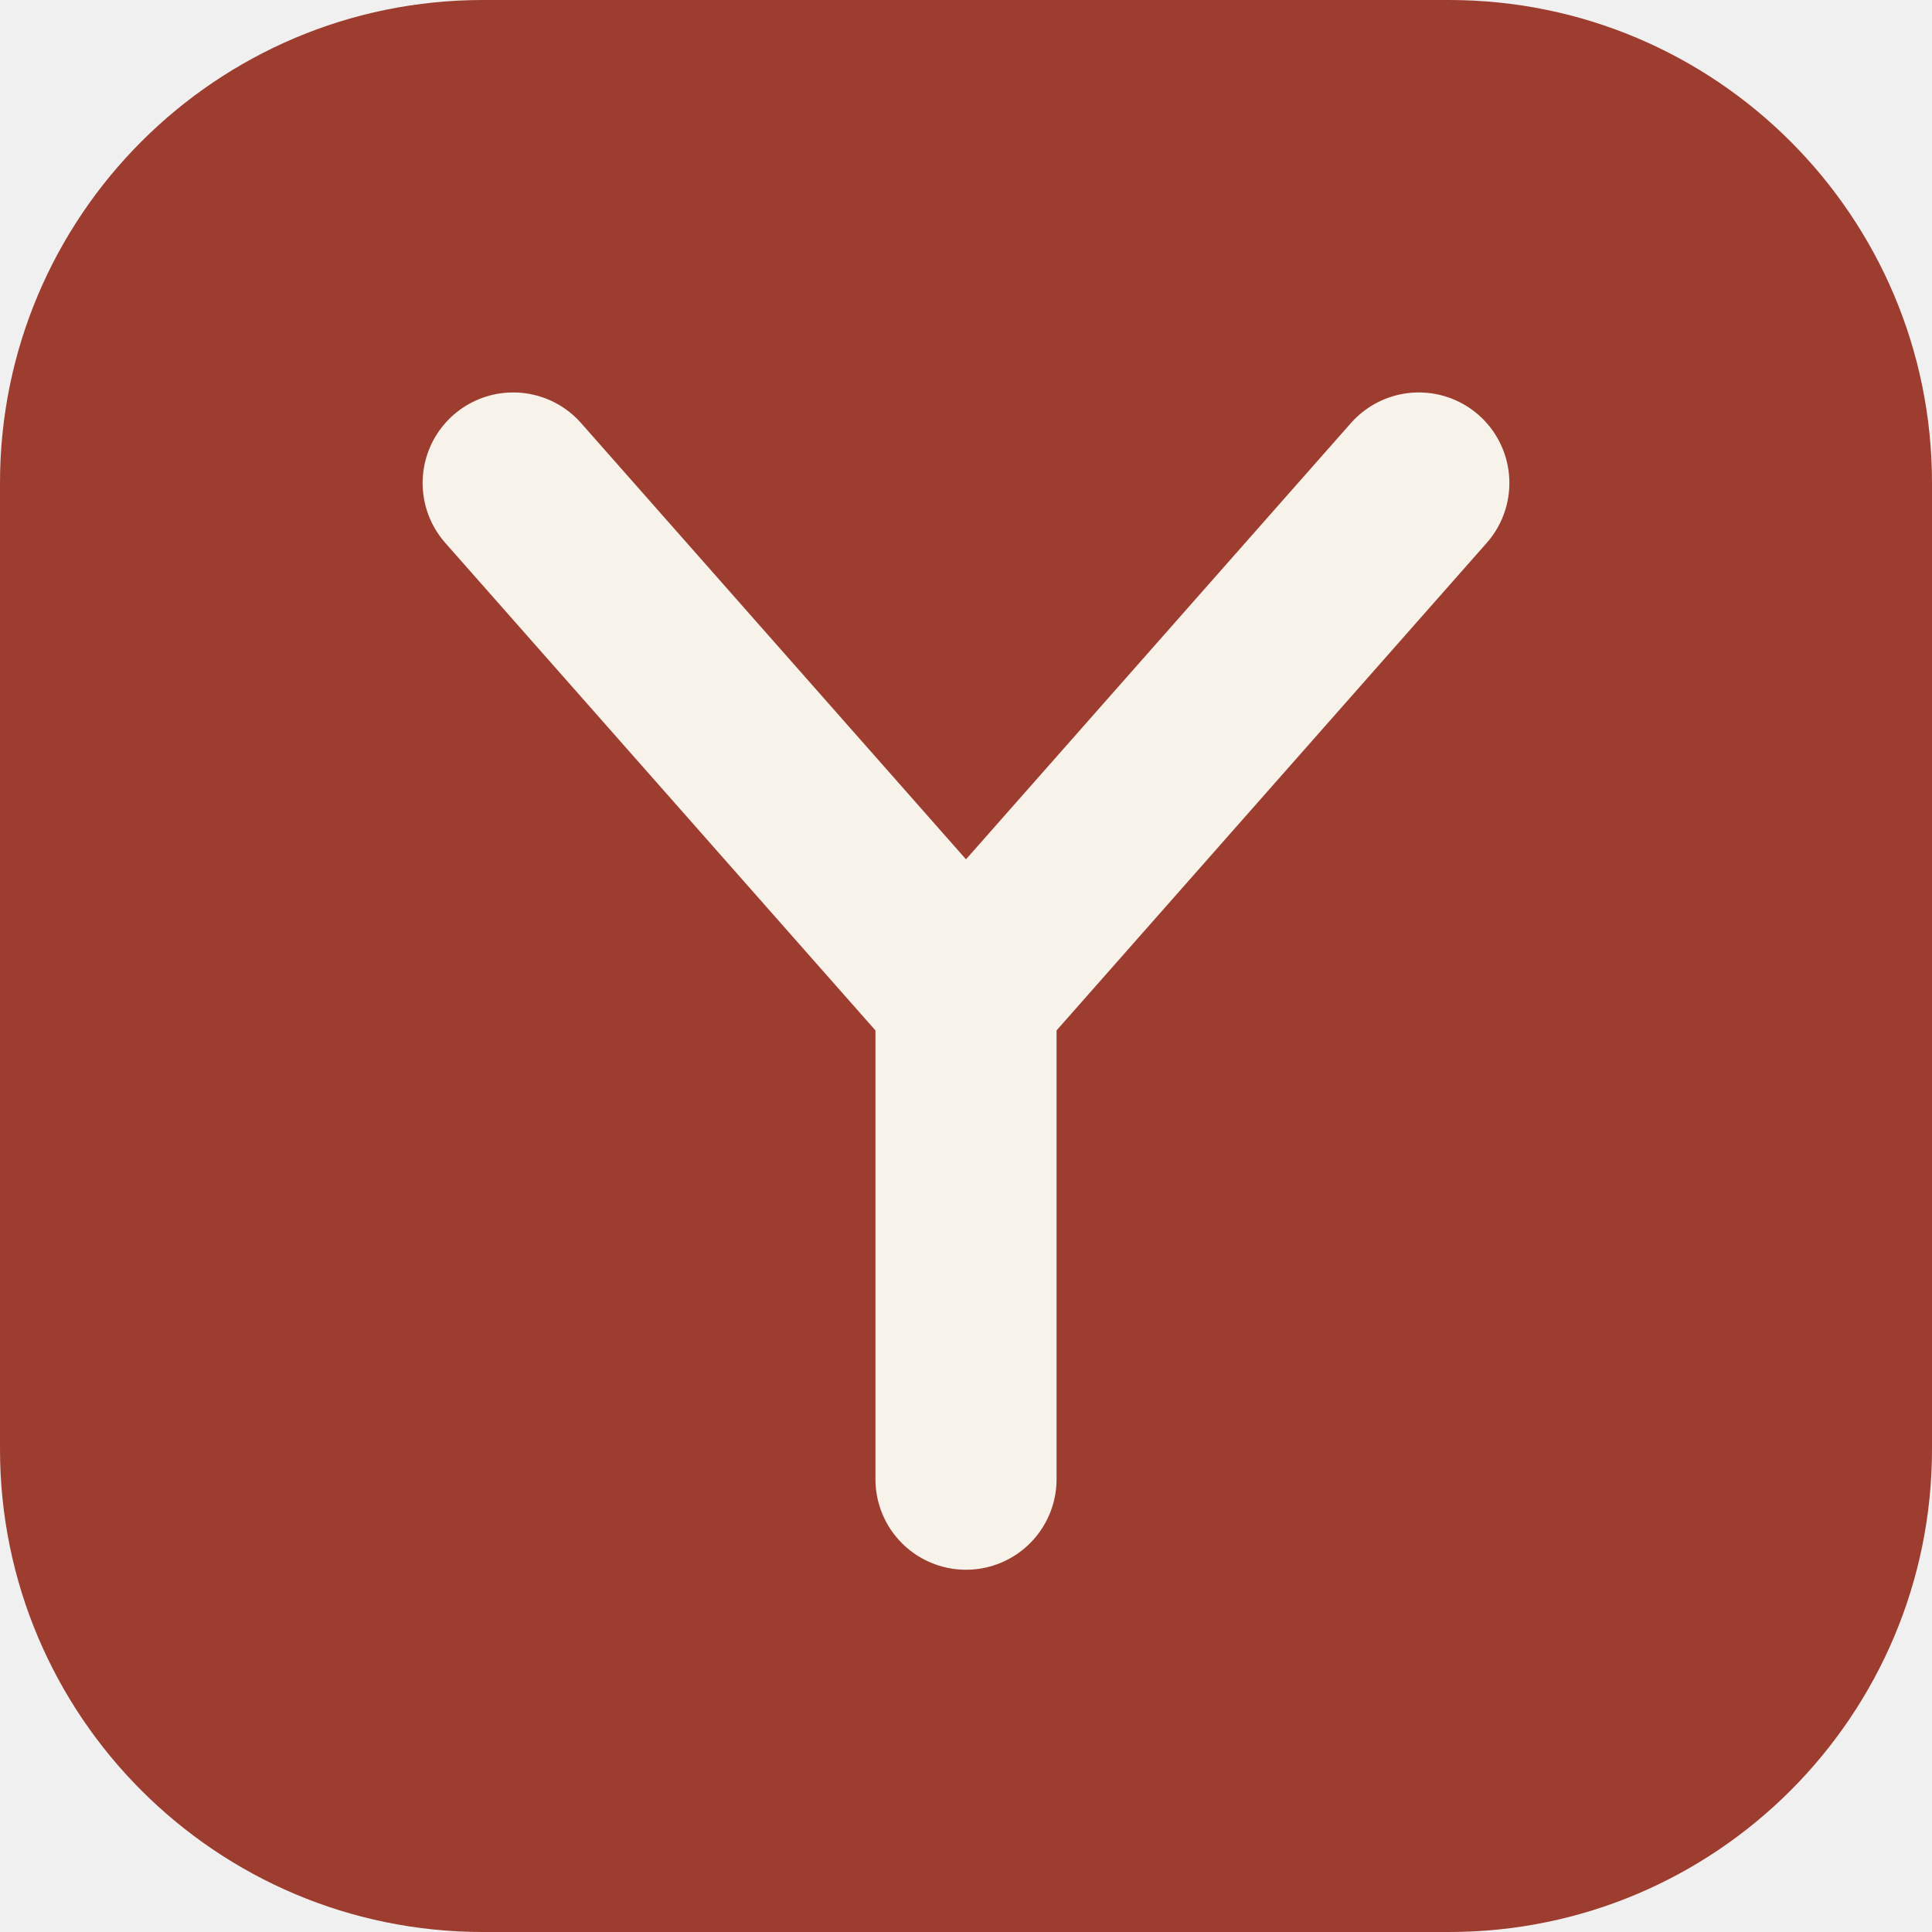
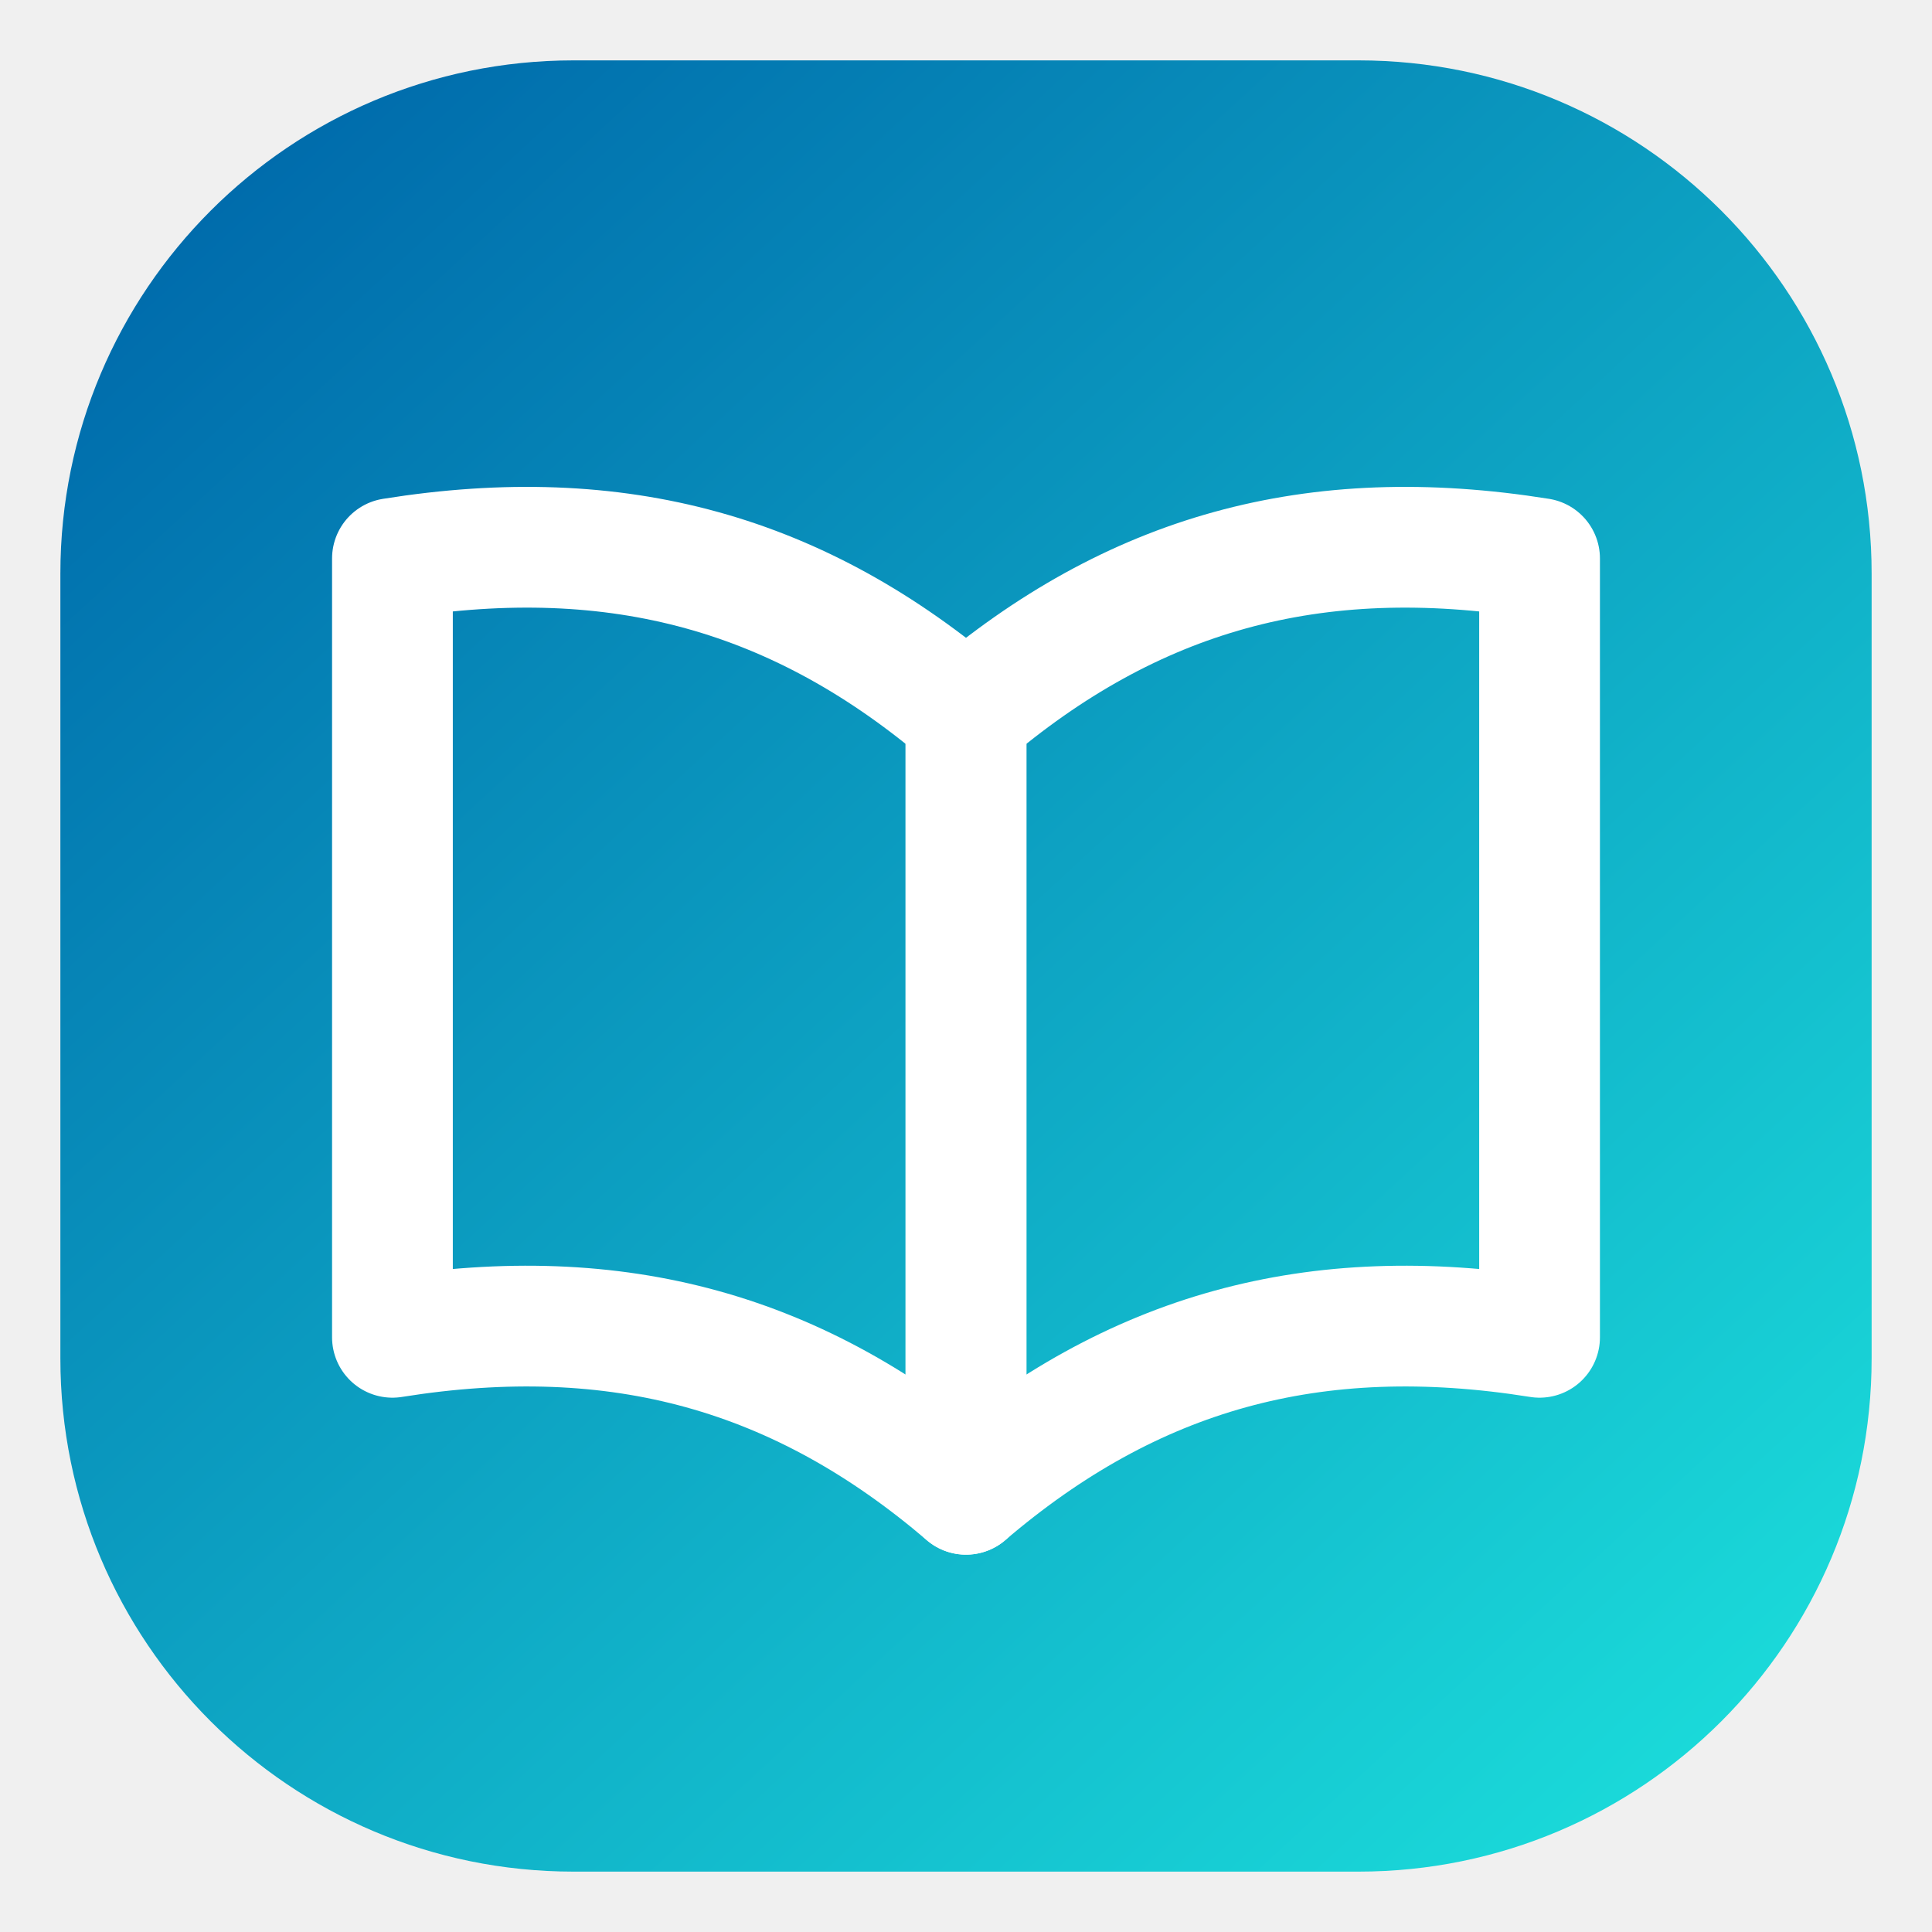
<svg xmlns="http://www.w3.org/2000/svg" viewBox="0 0 64 64">
-   <rect width="64" height="64" rx="16" fill="#9d3d2f" />
-   <path d="M17 16 32 33 47 16M32 33v16" fill="none" stroke="#f7f3ea" stroke-width="6" stroke-linecap="round" stroke-linejoin="round" />
+   <defs>
+     <linearGradient id="bg" x1="8" y1="6" x2="56" y2="58" gradientUnits="userSpaceOnUse">
+       <stop stop-color="#006cac" />
+       <stop offset="1" stop-color="#1ad9d9" />
+     </linearGradient>
+   </defs>
+   <rect x="2" y="2" width="60" height="60" rx="17" fill="url(#bg)" />
+   <path d="M13 18.5c7.5-1.2 13.5.5 19 5.2v25.8c-5.5-4.7-11.5-6.4-19-5.2V18.5Z" fill="none" stroke="#fff" stroke-width="4" stroke-linecap="round" stroke-linejoin="round" />
+   <path d="M51 18.5c-7.5-1.2-13.5.5-19 5.2v25.8c5.5-4.7 11.5-6.4 19-5.2V18.5Z" fill="none" stroke="#fff" stroke-width="4" stroke-linecap="round" stroke-linejoin="round" />
+   <path d="M32 24v25" stroke="#fff" stroke-width="4" stroke-linecap="round" />
</svg>
